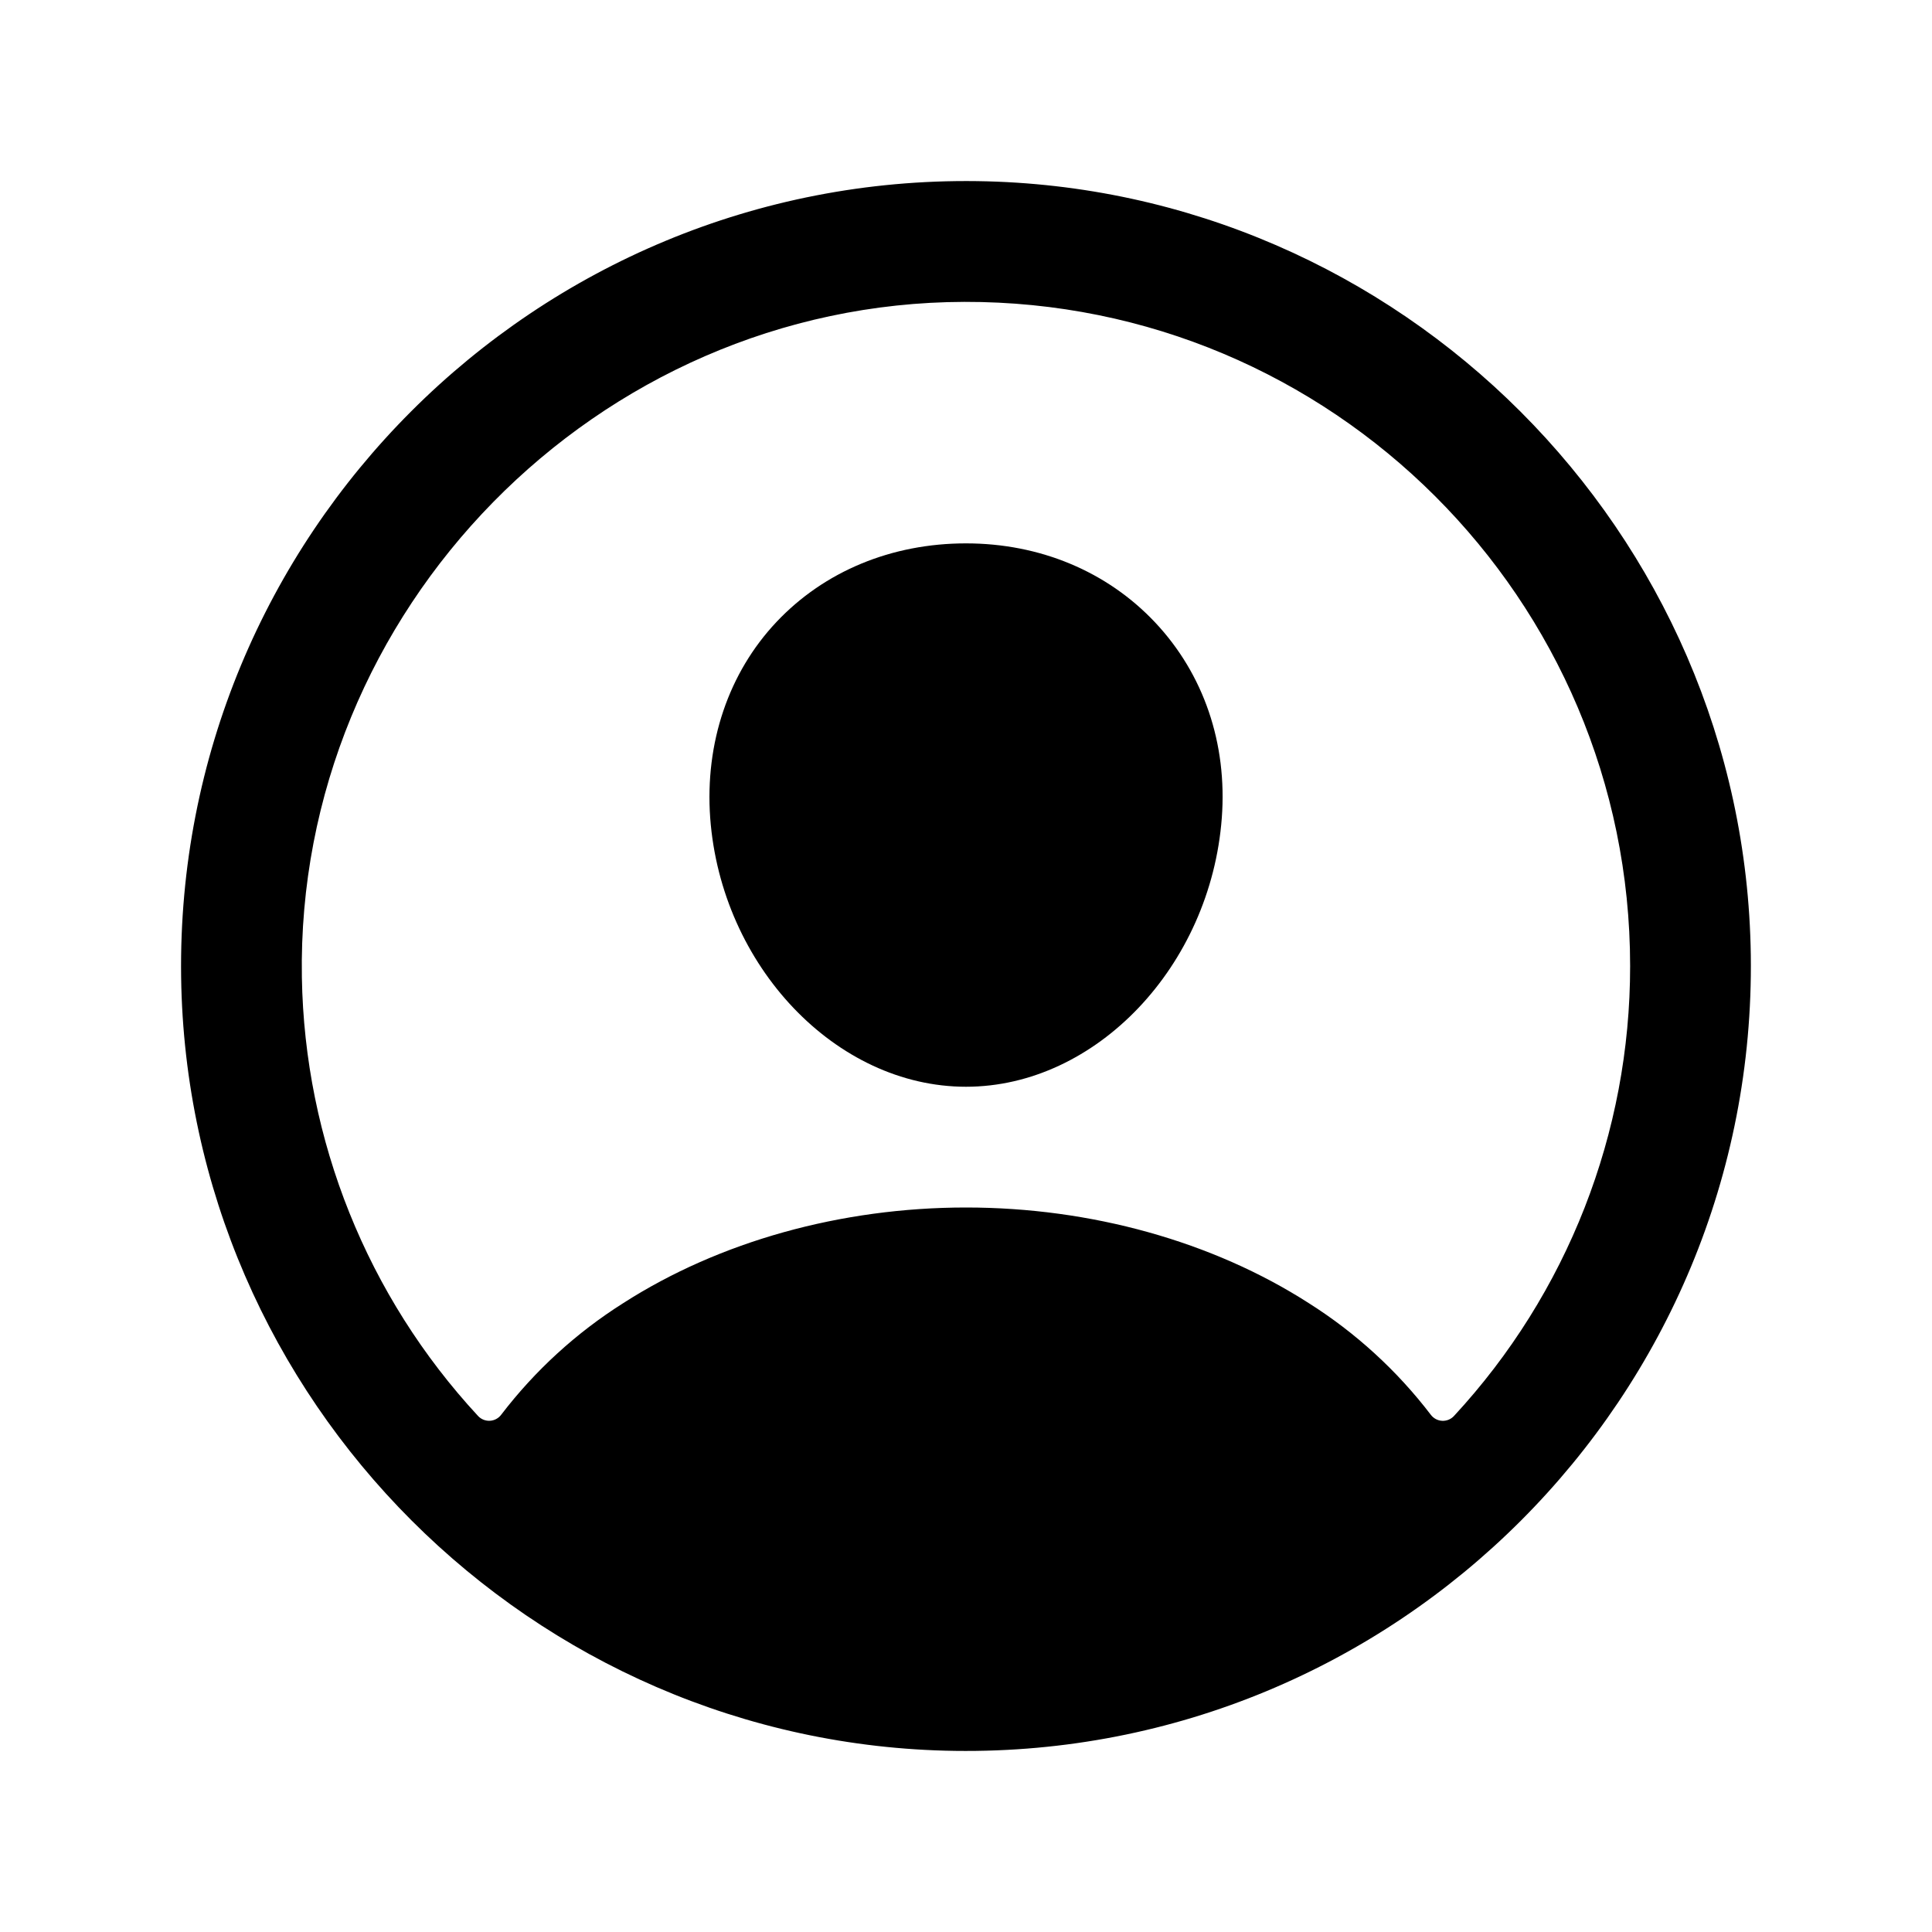
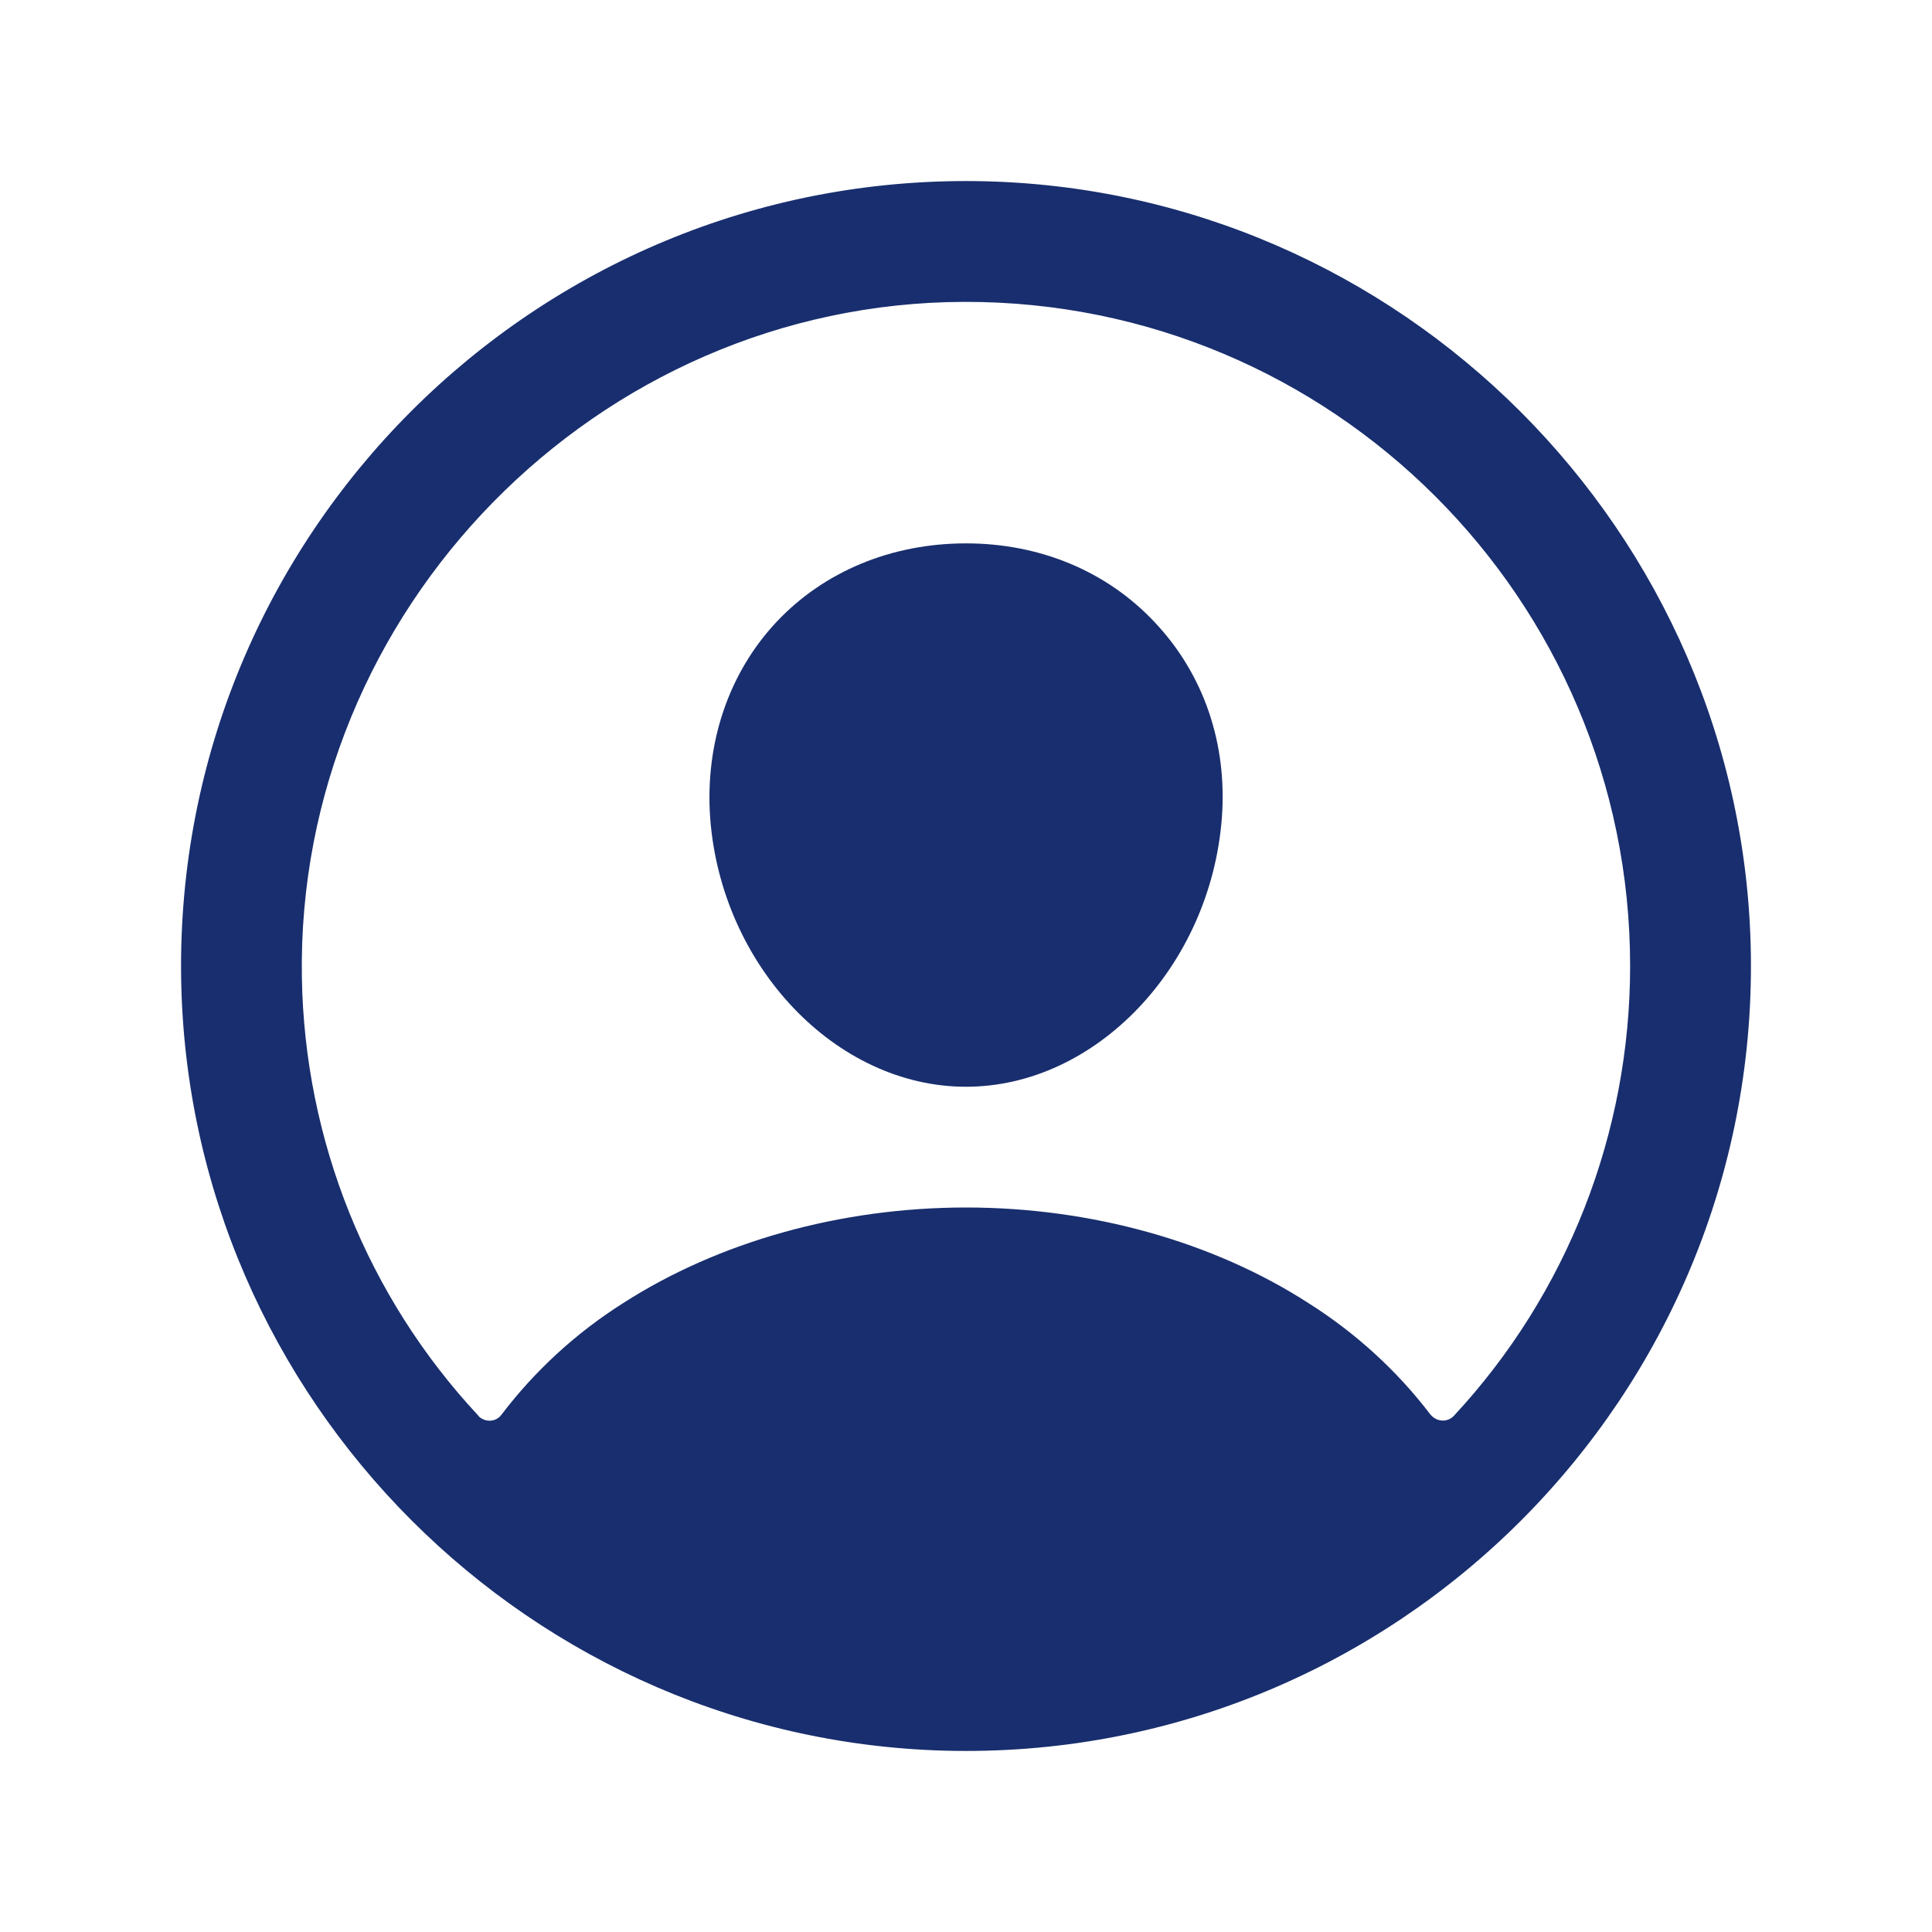
- <svg xmlns="http://www.w3.org/2000/svg" width="512" height="512" viewBox="0 0 512 512">
-   <path d="M258.9,48C141.92,46.42,46.42,141.92,48,258.9,49.56,371.09,140.91,462.44,253.1,464c117,1.6,212.48-93.9,210.88-210.88C462.44,140.91,371.09,49.56,258.9,48ZM385.32,375.25a4,4,0,0,1-6.14-.32,124.27,124.27,0,0,0-32.35-29.59C321.37,329,289.11,320,256,320s-65.37,9-90.83,25.34a124.24,124.24,0,0,0-32.35,29.58,4,4,0,0,1-6.14.32A175.32,175.32,0,0,1,80,259C78.37,161.69,158.22,80.24,255.57,80S432,158.81,432,256A175.32,175.32,0,0,1,385.32,375.25Z" />
-   <path d="M256,144c-19.72,0-37.55,7.39-50.22,20.82s-19,32-17.57,51.93C191.11,256,221.52,288,256,288s64.83-32,67.79-71.24c1.48-19.74-4.8-38.14-17.68-51.82C293.39,151.44,275.59,144,256,144Z" />
+ <svg xmlns="http://www.w3.org/2000/svg" version="1.1" id="Layer_1" x="0px" y="0px" viewBox="0 0 512 512" style="enable-background:new 0 0 512 512;" xml:space="preserve">
+   <style type="text/css">
+ 	.st0{fill:#182E6E;}
+ </style>
+   <path class="st0" d="M258.9,48C141.9,46.4,46.4,141.9,48,258.9c1.6,112.2,92.9,203.5,205.1,205.1c117,1.6,212.5-93.9,210.9-210.9  C462.4,140.9,371.1,49.6,258.9,48z M385.3,375.2c-1.5,1.6-4,1.7-5.7,0.2c-0.2-0.2-0.3-0.3-0.5-0.5c-8.9-11.7-19.9-21.7-32.4-29.6  C321.4,329,289.1,320,256,320s-65.4,9-90.8,25.3c-12.5,7.9-23.4,17.9-32.3,29.6c-1.3,1.8-3.8,2.1-5.6,0.8c-0.2-0.1-0.4-0.3-0.5-0.5  C97.3,343.6,80.7,302.2,80,259c-1.6-97.3,78.2-178.8,175.6-179S432,158.8,432,256C432,300.2,415.4,342.8,385.3,375.2z" />
+   <path class="st0" d="M256,144c-19.7,0-37.6,7.4-50.2,20.8s-19,32-17.6,51.9C191.1,256,221.5,288,256,288s64.8-32,67.8-71.2  c1.5-19.7-4.8-38.1-17.7-51.8C293.4,151.4,275.6,144,256,144z" />
</svg>
